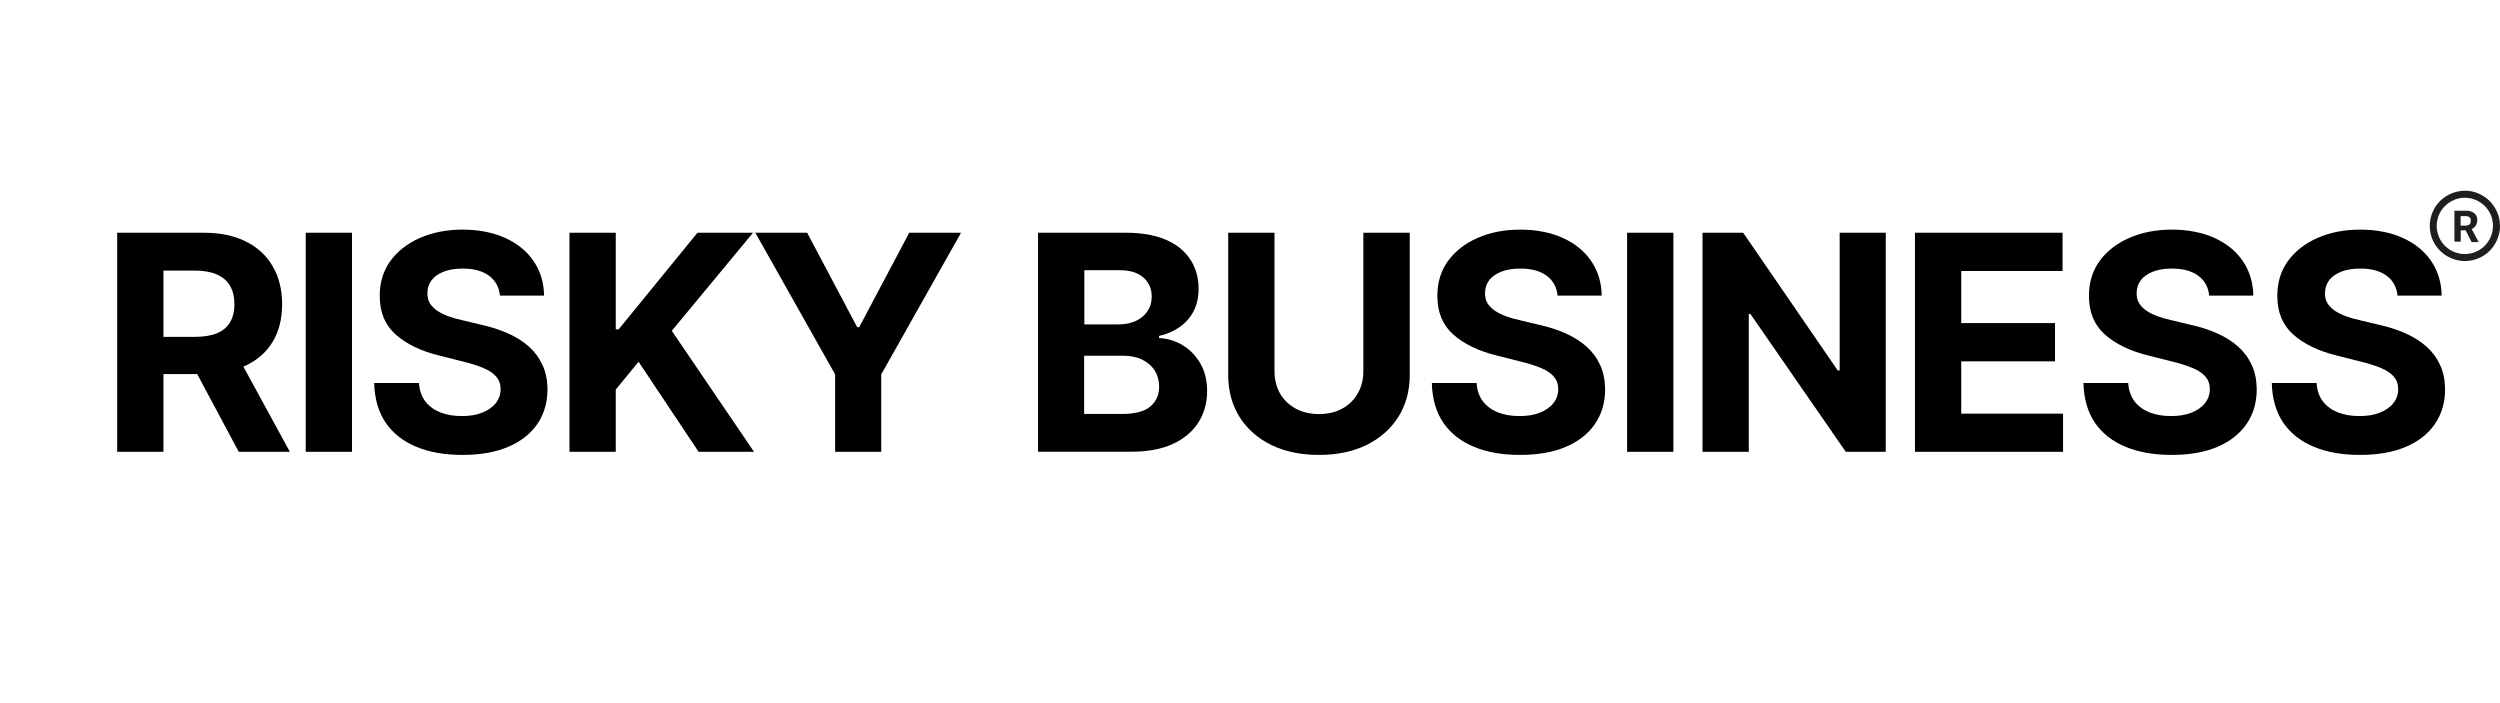
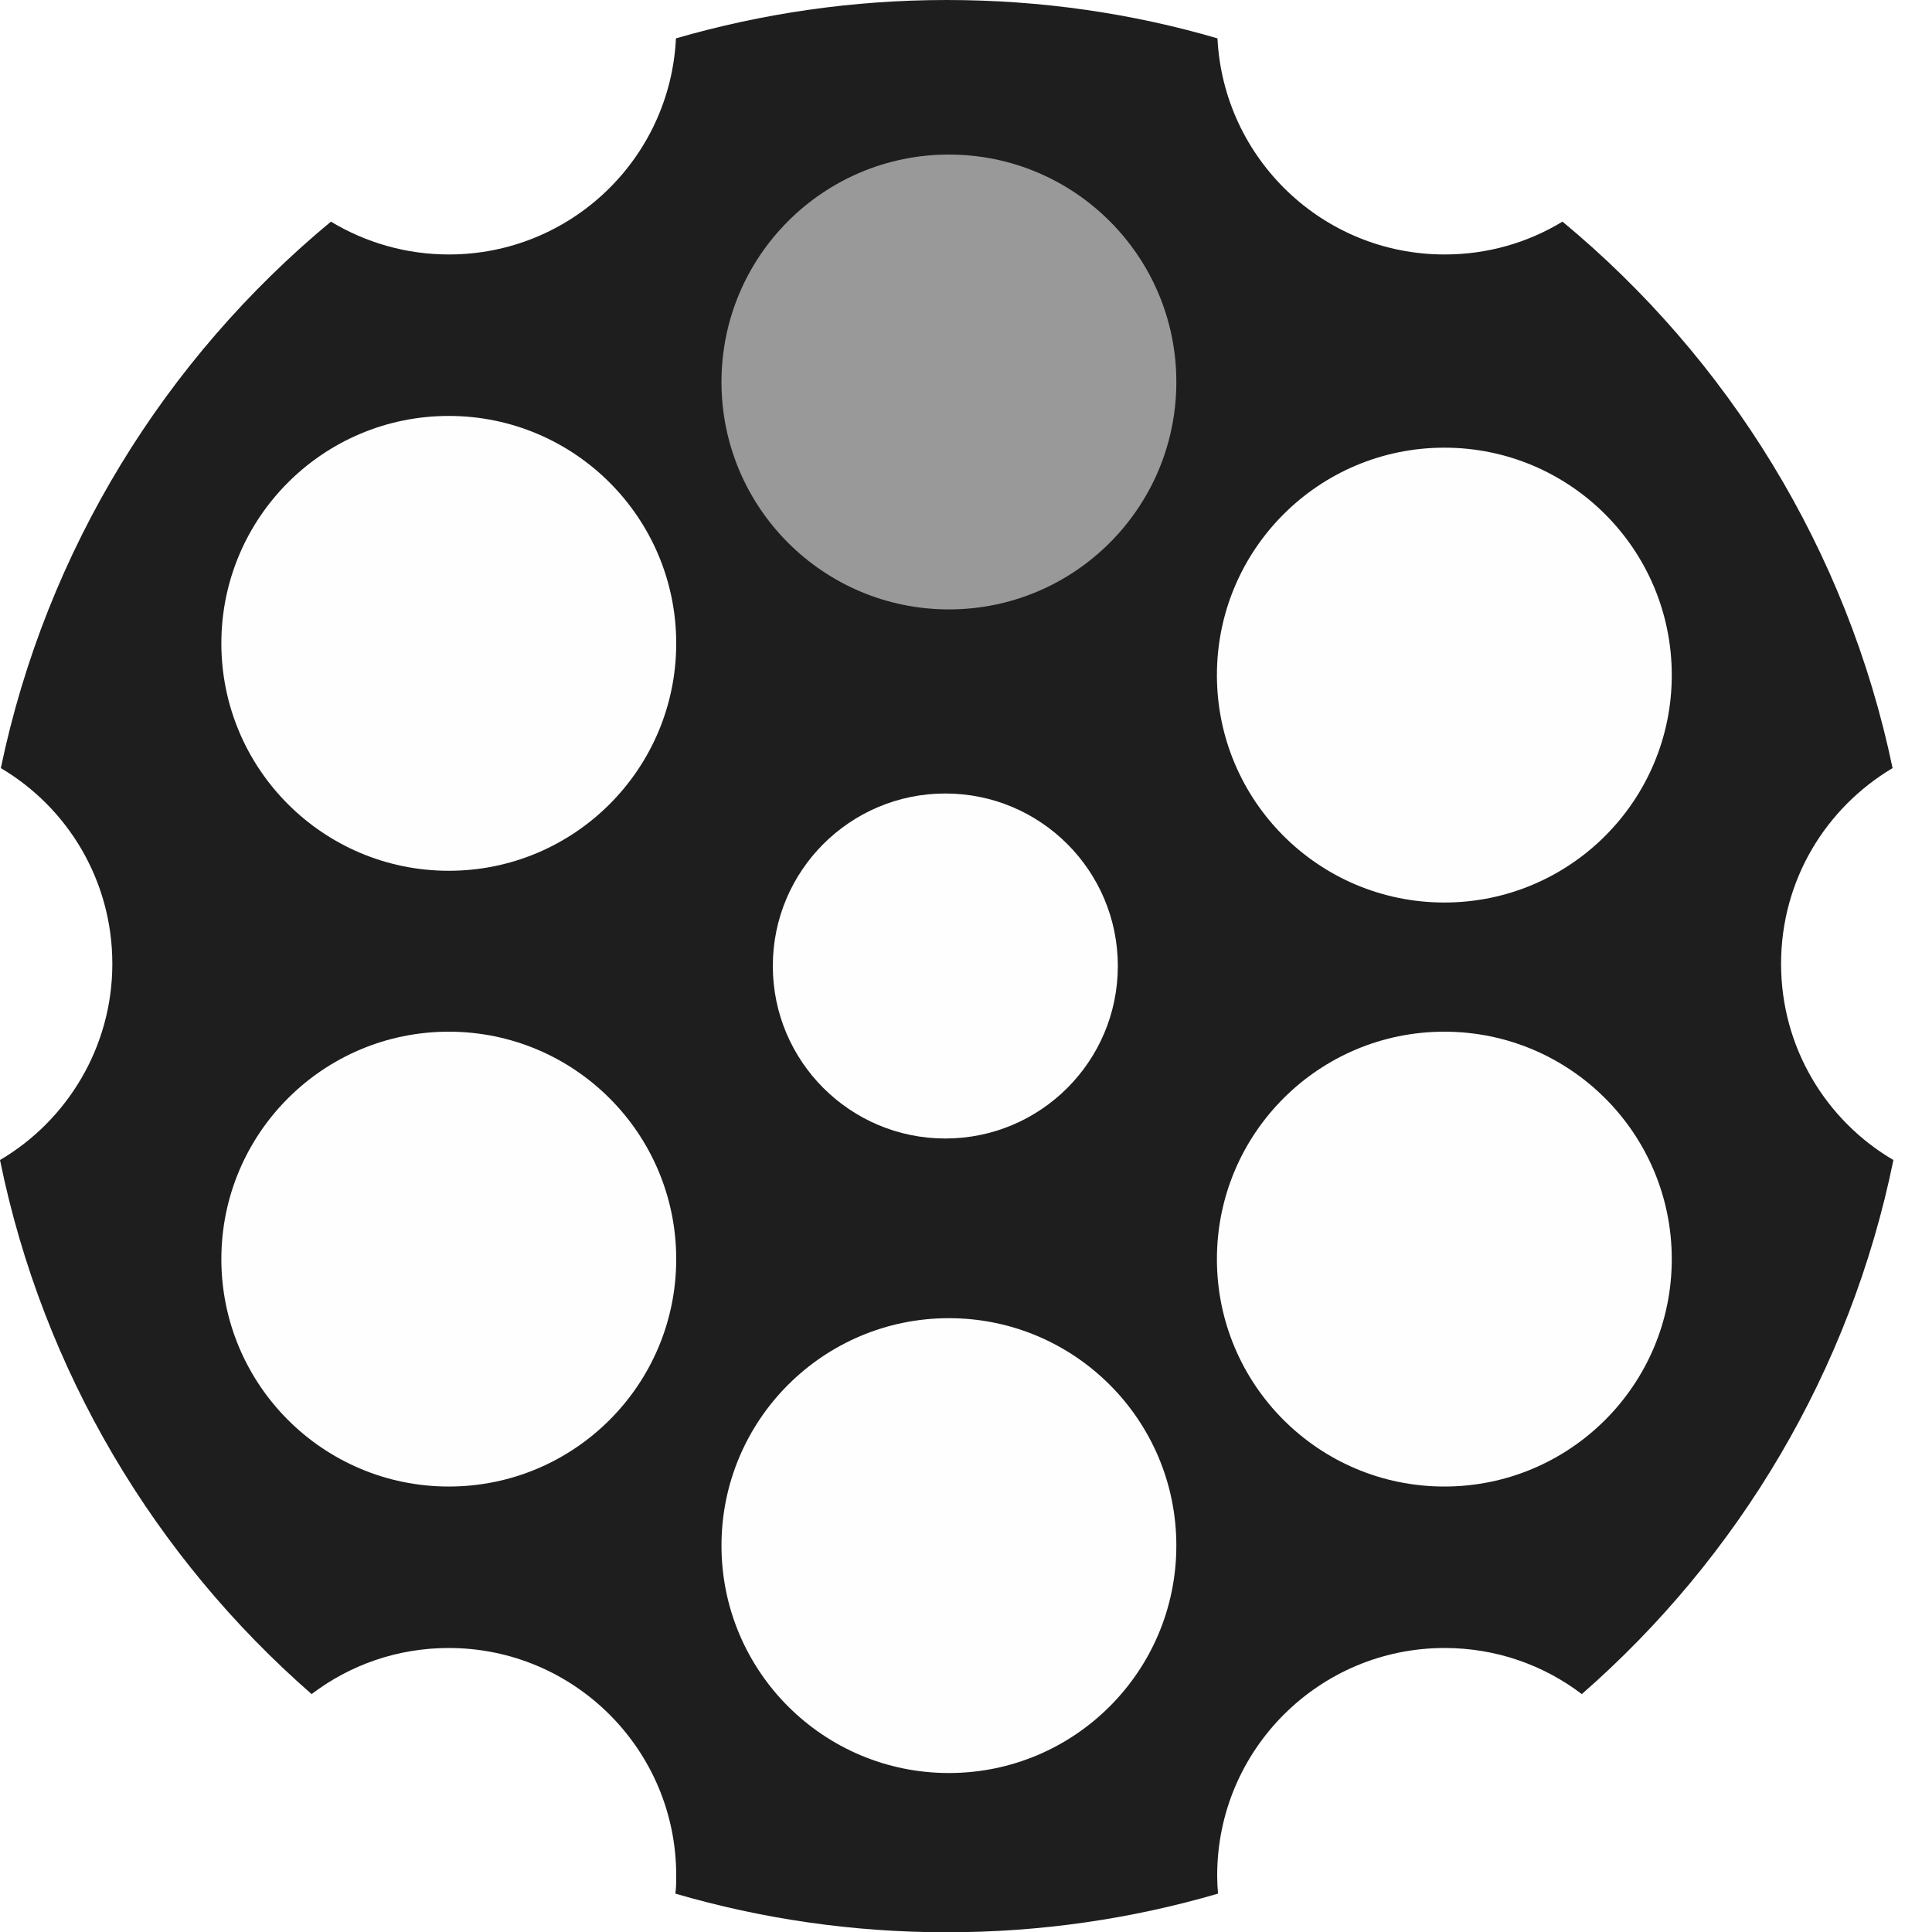
- <svg xmlns="http://www.w3.org/2000/svg" id="Layer_1" viewBox="0 0 249 70">
+ <svg xmlns="http://www.w3.org/2000/svg" id="Layer_1" viewBox="0 0 69 70">
  <defs>
-     <style>.cls-1{fill:none;}.cls-2{fill:#1e1e1e;}</style>
+     <style>.cls-1{fill:none;}.cls-2{fill:#fefefe;}.cls-3{fill:#1e1e1e;fill-rule:evenodd;}.cls-4{fill:#999;}</style>
  </defs>
-   <path d="M238.8,29.46c-.09-.86-.45-1.53-1.1-2-.65-.48-1.52-.71-2.63-.71-.75,0-1.39.11-1.91.32s-.92.49-1.19.86-.4.79-.4,1.26c-.01.39.07.73.25,1.02s.44.54.76.76c.32.21.69.39,1.11.54.42.15.87.28,1.34.38l1.96.47c.95.21,1.83.5,2.62.85.8.36,1.48.79,2.07,1.31.58.52,1.03,1.13,1.35,1.83.33.7.49,1.51.5,2.42,0,1.34-.35,2.49-1.02,3.47-.67.97-1.63,1.73-2.9,2.27-1.26.53-2.77.8-4.55.8s-3.3-.27-4.6-.81c-1.3-.54-2.32-1.34-3.05-2.4-.72-1.07-1.1-2.38-1.14-3.95h4.46c.05.73.26,1.34.63,1.83.38.48.88.85,1.5,1.1.63.24,1.35.36,2.14.36s1.46-.11,2.03-.34c.58-.23,1.03-.54,1.35-.95s.48-.87.48-1.4c0-.49-.15-.9-.44-1.24-.28-.33-.7-.62-1.26-.85-.55-.23-1.22-.45-2.01-.64l-2.38-.6c-1.84-.45-3.29-1.15-4.36-2.1-1.07-.95-1.59-2.23-1.59-3.85,0-1.32.34-2.48,1.05-3.46.72-.99,1.7-1.76,2.95-2.31s2.67-.83,4.26-.83,3.03.28,4.24.83,2.16,1.32,2.83,2.31c.67.99,1.02,2.13,1.04,3.43h-4.42l.03.02Z" />
-   <path d="M220.04,29.46c-.09-.86-.45-1.53-1.1-2-.65-.48-1.52-.71-2.63-.71-.75,0-1.39.11-1.91.32s-.92.49-1.19.86-.4.79-.4,1.26c-.01.39.07.73.25,1.02s.44.54.76.76c.32.21.69.39,1.11.54.42.15.87.28,1.34.38l1.96.47c.95.21,1.83.5,2.62.85.8.36,1.48.79,2.07,1.31.58.52,1.03,1.13,1.35,1.83.33.7.49,1.51.5,2.42,0,1.34-.35,2.49-1.02,3.47-.67.97-1.63,1.73-2.9,2.27-1.26.53-2.77.8-4.55.8s-3.3-.27-4.6-.81c-1.3-.54-2.32-1.34-3.05-2.4-.72-1.07-1.1-2.38-1.14-3.95h4.46c.05.73.26,1.34.63,1.83.38.48.88.85,1.5,1.1.63.24,1.35.36,2.14.36s1.46-.11,2.03-.34c.58-.23,1.03-.54,1.35-.95s.48-.87.48-1.4c0-.49-.15-.9-.44-1.24-.28-.33-.7-.62-1.26-.85-.55-.23-1.22-.45-2.01-.64l-2.38-.6c-1.84-.45-3.29-1.15-4.36-2.1-1.07-.95-1.59-2.23-1.59-3.85,0-1.32.34-2.48,1.05-3.46.72-.99,1.7-1.76,2.95-2.31s2.67-.83,4.26-.83,3.03.28,4.24.83,2.16,1.32,2.83,2.31c.67.99,1.02,2.13,1.04,3.43h-4.42l.03.02Z" />
-   <polygon points="190.73 45 190.73 23.18 205.43 23.18 205.43 26.99 195.34 26.99 195.34 32.18 204.68 32.18 204.68 35.99 195.34 35.99 195.34 41.2 205.48 41.2 205.48 45 190.73 45" />
-   <polygon points="187.82 23.18 187.82 45 183.84 45 174.34 31.27 174.18 31.27 174.18 45 169.57 45 169.57 23.18 173.62 23.18 183.04 36.9 183.23 36.9 183.23 23.18 187.82 23.18" />
-   <rect x="162.06" y="23.18" width="4.61" height="21.82" />
-   <path d="M155.14,29.46c-.09-.86-.45-1.53-1.1-2-.65-.48-1.52-.71-2.63-.71-.75,0-1.39.11-1.91.32s-.92.49-1.19.86-.4.79-.4,1.26c0,.39.07.73.25,1.02s.44.54.76.76c.32.21.69.39,1.11.54.42.15.87.28,1.34.38l1.96.47c.95.21,1.83.5,2.62.85.8.36,1.48.79,2.07,1.31.58.52,1.03,1.13,1.35,1.83.33.7.49,1.51.5,2.42,0,1.34-.35,2.49-1.02,3.47-.67.97-1.63,1.73-2.9,2.27-1.26.53-2.77.8-4.55.8s-3.3-.27-4.6-.81-2.32-1.34-3.05-2.4c-.72-1.07-1.1-2.38-1.14-3.95h4.46c.05.73.26,1.34.63,1.83.38.48.88.85,1.5,1.1.63.24,1.35.36,2.14.36s1.46-.11,2.03-.34c.58-.23,1.03-.54,1.35-.95.32-.4.48-.87.48-1.4,0-.49-.15-.9-.44-1.24-.28-.33-.7-.62-1.26-.85-.55-.23-1.22-.45-2.01-.64l-2.38-.6c-1.84-.45-3.29-1.15-4.36-2.1-1.07-.95-1.59-2.23-1.59-3.85,0-1.32.34-2.48,1.05-3.46.72-.99,1.7-1.76,2.95-2.31s2.67-.83,4.26-.83,3.03.28,4.24.83,2.16,1.32,2.83,2.31,1.02,2.13,1.04,3.43h-4.42l.03.02Z" />
-   <path d="M135.8,23.18h4.61v14.17c0,1.59-.38,2.98-1.14,4.18-.75,1.19-1.81,2.12-3.16,2.79-1.36.66-2.94.99-4.74.99s-3.39-.33-4.75-.99c-1.36-.67-2.41-1.6-3.16-2.79-.75-1.19-1.13-2.59-1.13-4.18v-14.17h4.61v13.77c0,.83.18,1.57.54,2.22.37.65.89,1.15,1.56,1.52s1.45.55,2.33.55,1.67-.18,2.33-.55c.67-.37,1.18-.88,1.54-1.52.37-.65.55-1.38.55-2.22v-13.77h.01Z" />
-   <path d="M108,32.31h3.42c.63,0,1.19-.11,1.68-.33.5-.23.89-.55,1.17-.96.29-.41.44-.91.44-1.48,0-.79-.28-1.42-.84-1.91-.55-.48-1.34-.72-2.37-.72h-3.5s0,5.4,0,5.4ZM108,41.23h3.76c1.29,0,2.22-.25,2.81-.74.59-.5.88-1.16.88-1.98,0-.6-.15-1.14-.44-1.6s-.71-.82-1.25-1.09c-.53-.26-1.17-.39-1.91-.39h-3.87v5.8h.02ZM103.39,45v-21.82h8.74c1.61,0,2.94.24,4.02.71s1.88,1.14,2.42,1.98.81,1.8.81,2.9c0,.85-.17,1.6-.51,2.25-.34.64-.81,1.16-1.41,1.58-.59.4-1.26.69-2.02.86v.21c.83.04,1.61.27,2.33.7.73.43,1.32,1.04,1.78,1.82.45.77.68,1.7.68,2.77,0,1.16-.29,2.19-.86,3.1-.57.9-1.41,1.62-2.52,2.14s-2.49.79-4.12.79h-9.34Z" />
-   <polygon points="75.23 23.18 80.39 23.18 85.37 32.58 85.58 32.58 90.56 23.18 95.72 23.18 87.77 37.29 87.77 45 83.18 45 83.18 37.29 75.23 23.18" />
-   <polygon points="56.72 45 56.72 23.18 61.33 23.18 61.33 32.8 61.62 32.8 69.47 23.18 75 23.18 66.91 32.95 75.1 45 69.58 45 63.6 36.03 61.33 38.8 61.33 45 56.72 45" />
-   <path d="M49.8,29.46c-.09-.86-.45-1.53-1.1-2-.65-.48-1.52-.71-2.63-.71-.75,0-1.39.11-1.91.32-.52.21-.92.49-1.19.86-.27.37-.4.79-.4,1.26-.01.39.07.73.25,1.02s.44.54.76.76c.32.21.69.39,1.11.54.42.15.87.28,1.34.38l1.96.47c.95.21,1.83.5,2.62.85s1.48.79,2.07,1.31c.58.52,1.03,1.13,1.35,1.83.33.7.49,1.51.5,2.42,0,1.34-.35,2.49-1.02,3.47-.67.97-1.63,1.73-2.9,2.27-1.26.53-2.77.8-4.55.8s-3.3-.27-4.6-.81c-1.3-.54-2.32-1.34-3.05-2.4-.72-1.07-1.1-2.38-1.14-3.95h4.46c.05.73.26,1.34.63,1.83.38.48.88.85,1.5,1.1.63.24,1.35.36,2.14.36s1.46-.11,2.03-.34c.58-.23,1.03-.54,1.35-.95s.48-.87.48-1.4c0-.49-.15-.9-.44-1.24-.28-.33-.7-.62-1.26-.85-.55-.23-1.22-.45-2.01-.64l-2.38-.6c-1.84-.45-3.29-1.15-4.36-2.1-1.07-.95-1.59-2.23-1.59-3.85,0-1.32.34-2.48,1.05-3.46.72-.99,1.7-1.76,2.95-2.31s2.67-.83,4.26-.83,3.03.28,4.24.83,2.16,1.32,2.83,2.31,1.02,2.13,1.04,3.43h-4.42l.03.02Z" />
-   <rect x="30.45" y="23.18" width="4.61" height="21.82" />
-   <path d="M23.45,35.07l5.42,9.93h-5.09l-5.31-9.93s4.98,0,4.98,0ZM11.67,45v-21.82h8.61c1.65,0,3.05.29,4.22.88,1.17.58,2.06,1.41,2.67,2.48.62,1.07.93,2.32.93,3.76s-.31,2.7-.94,3.74c-.62,1.04-1.53,1.83-2.72,2.39-1.18.55-2.61.83-4.28.83h-5.76v-3.71h5.02c.88,0,1.61-.12,2.19-.36s1.02-.6,1.3-1.09c.29-.48.44-1.08.44-1.8s-.15-1.34-.44-1.83c-.28-.5-.72-.87-1.31-1.13-.58-.26-1.32-.39-2.21-.39h-3.11v18.05s-4.61,0-4.61,0Z" />
-   <path class="cls-2" d="M245.08,22.47h.51c.13,0,.27-.04.37-.12.05-.05.08-.1.1-.16.02-.06.03-.13.03-.19s0-.13-.02-.19c-.02-.06-.05-.12-.1-.16-.05-.05-.11-.08-.18-.1s-.13-.03-.2-.02h-.51v.94ZM245.59,22.94h-.5v1.13h-.63v-3.08h1.14c.3-.02.6.07.84.24.1.09.18.19.23.31.05.12.07.25.06.39,0,.18-.04.37-.14.53s-.24.28-.41.35l.67,1.26v.04h-.68l-.57-1.13M245.5,25.3c-.55,0-1.1-.16-1.56-.47s-.82-.74-1.03-1.26c-.21-.51-.27-1.07-.16-1.62.11-.54.37-1.04.77-1.43.39-.39.89-.66,1.43-.77s1.11-.05,1.62.16.95.57,1.26,1.03c.31.46.47,1,.47,1.56,0,.74-.3,1.45-.82,1.98-.53.53-1.24.82-1.98.82h0ZM245.5,19c-.69,0-1.37.21-1.94.59-.58.38-1.02.93-1.29,1.57-.26.64-.33,1.34-.2,2.02s.47,1.3.96,1.79c.49.49,1.11.82,1.79.96s1.38.07,2.02-.2c.64-.26,1.19-.71,1.57-1.29s.59-1.25.59-1.94c0-.46-.09-.91-.27-1.34-.18-.42-.43-.81-.76-1.14s-.71-.58-1.14-.76c-.42-.18-.88-.27-1.34-.27h.01Z" />
-   <rect id="_Slice_" class="cls-1" width="249" height="70" />
+   <path class="cls-3" d="M11.99,8.03C5.99,13,1.68,19.92.03,27.83c2.42,1.43,4.04,4.07,4.04,7.09s-1.64,5.68-4.07,7.11c1.56,7.66,5.62,14.4,11.29,19.35,1.38-1.05,3.1-1.67,4.97-1.67,4.55,0,8.24,3.69,8.24,8.24,0,.22,0,.44-.03.66,3.12.91,6.41,1.4,9.83,1.4s6.71-.49,9.83-1.4c-.02-.22-.03-.44-.03-.66,0-4.55,3.69-8.24,8.24-8.24,1.87,0,3.59.62,4.97,1.67,5.67-4.95,9.73-11.7,11.29-19.35-2.44-1.43-4.07-4.08-4.07-7.11s1.62-5.65,4.04-7.09c-1.65-7.91-5.96-14.83-11.96-19.8-1.25.76-2.71,1.19-4.27,1.19-4.41,0-8.01-3.47-8.23-7.83C41,.48,37.71,0,34.3,0s-6.7.49-9.81,1.39c-.21,4.36-3.81,7.83-8.23,7.83-1.56,0-3.03-.44-4.27-1.19Z" />
+   <circle class="cls-2" cx="34.25" cy="35" r="6.25" />
+   <circle class="cls-2" cx="16.26" cy="23.31" r="8.24" />
+   <circle class="cls-2" cx="52.33" cy="24.46" r="8.24" />
+   <circle class="cls-4" cx="34.38" cy="13.84" r="8.24" />
+   <circle class="cls-2" cx="34.38" cy="56" r="8.24" />
+   <circle class="cls-2" cx="52.33" cy="45.62" r="8.24" />
+   <circle class="cls-2" cx="16.26" cy="45.62" r="8.24" />
+   <rect id="_Slice_" class="cls-1" width="68.6" height="70" />
</svg>
